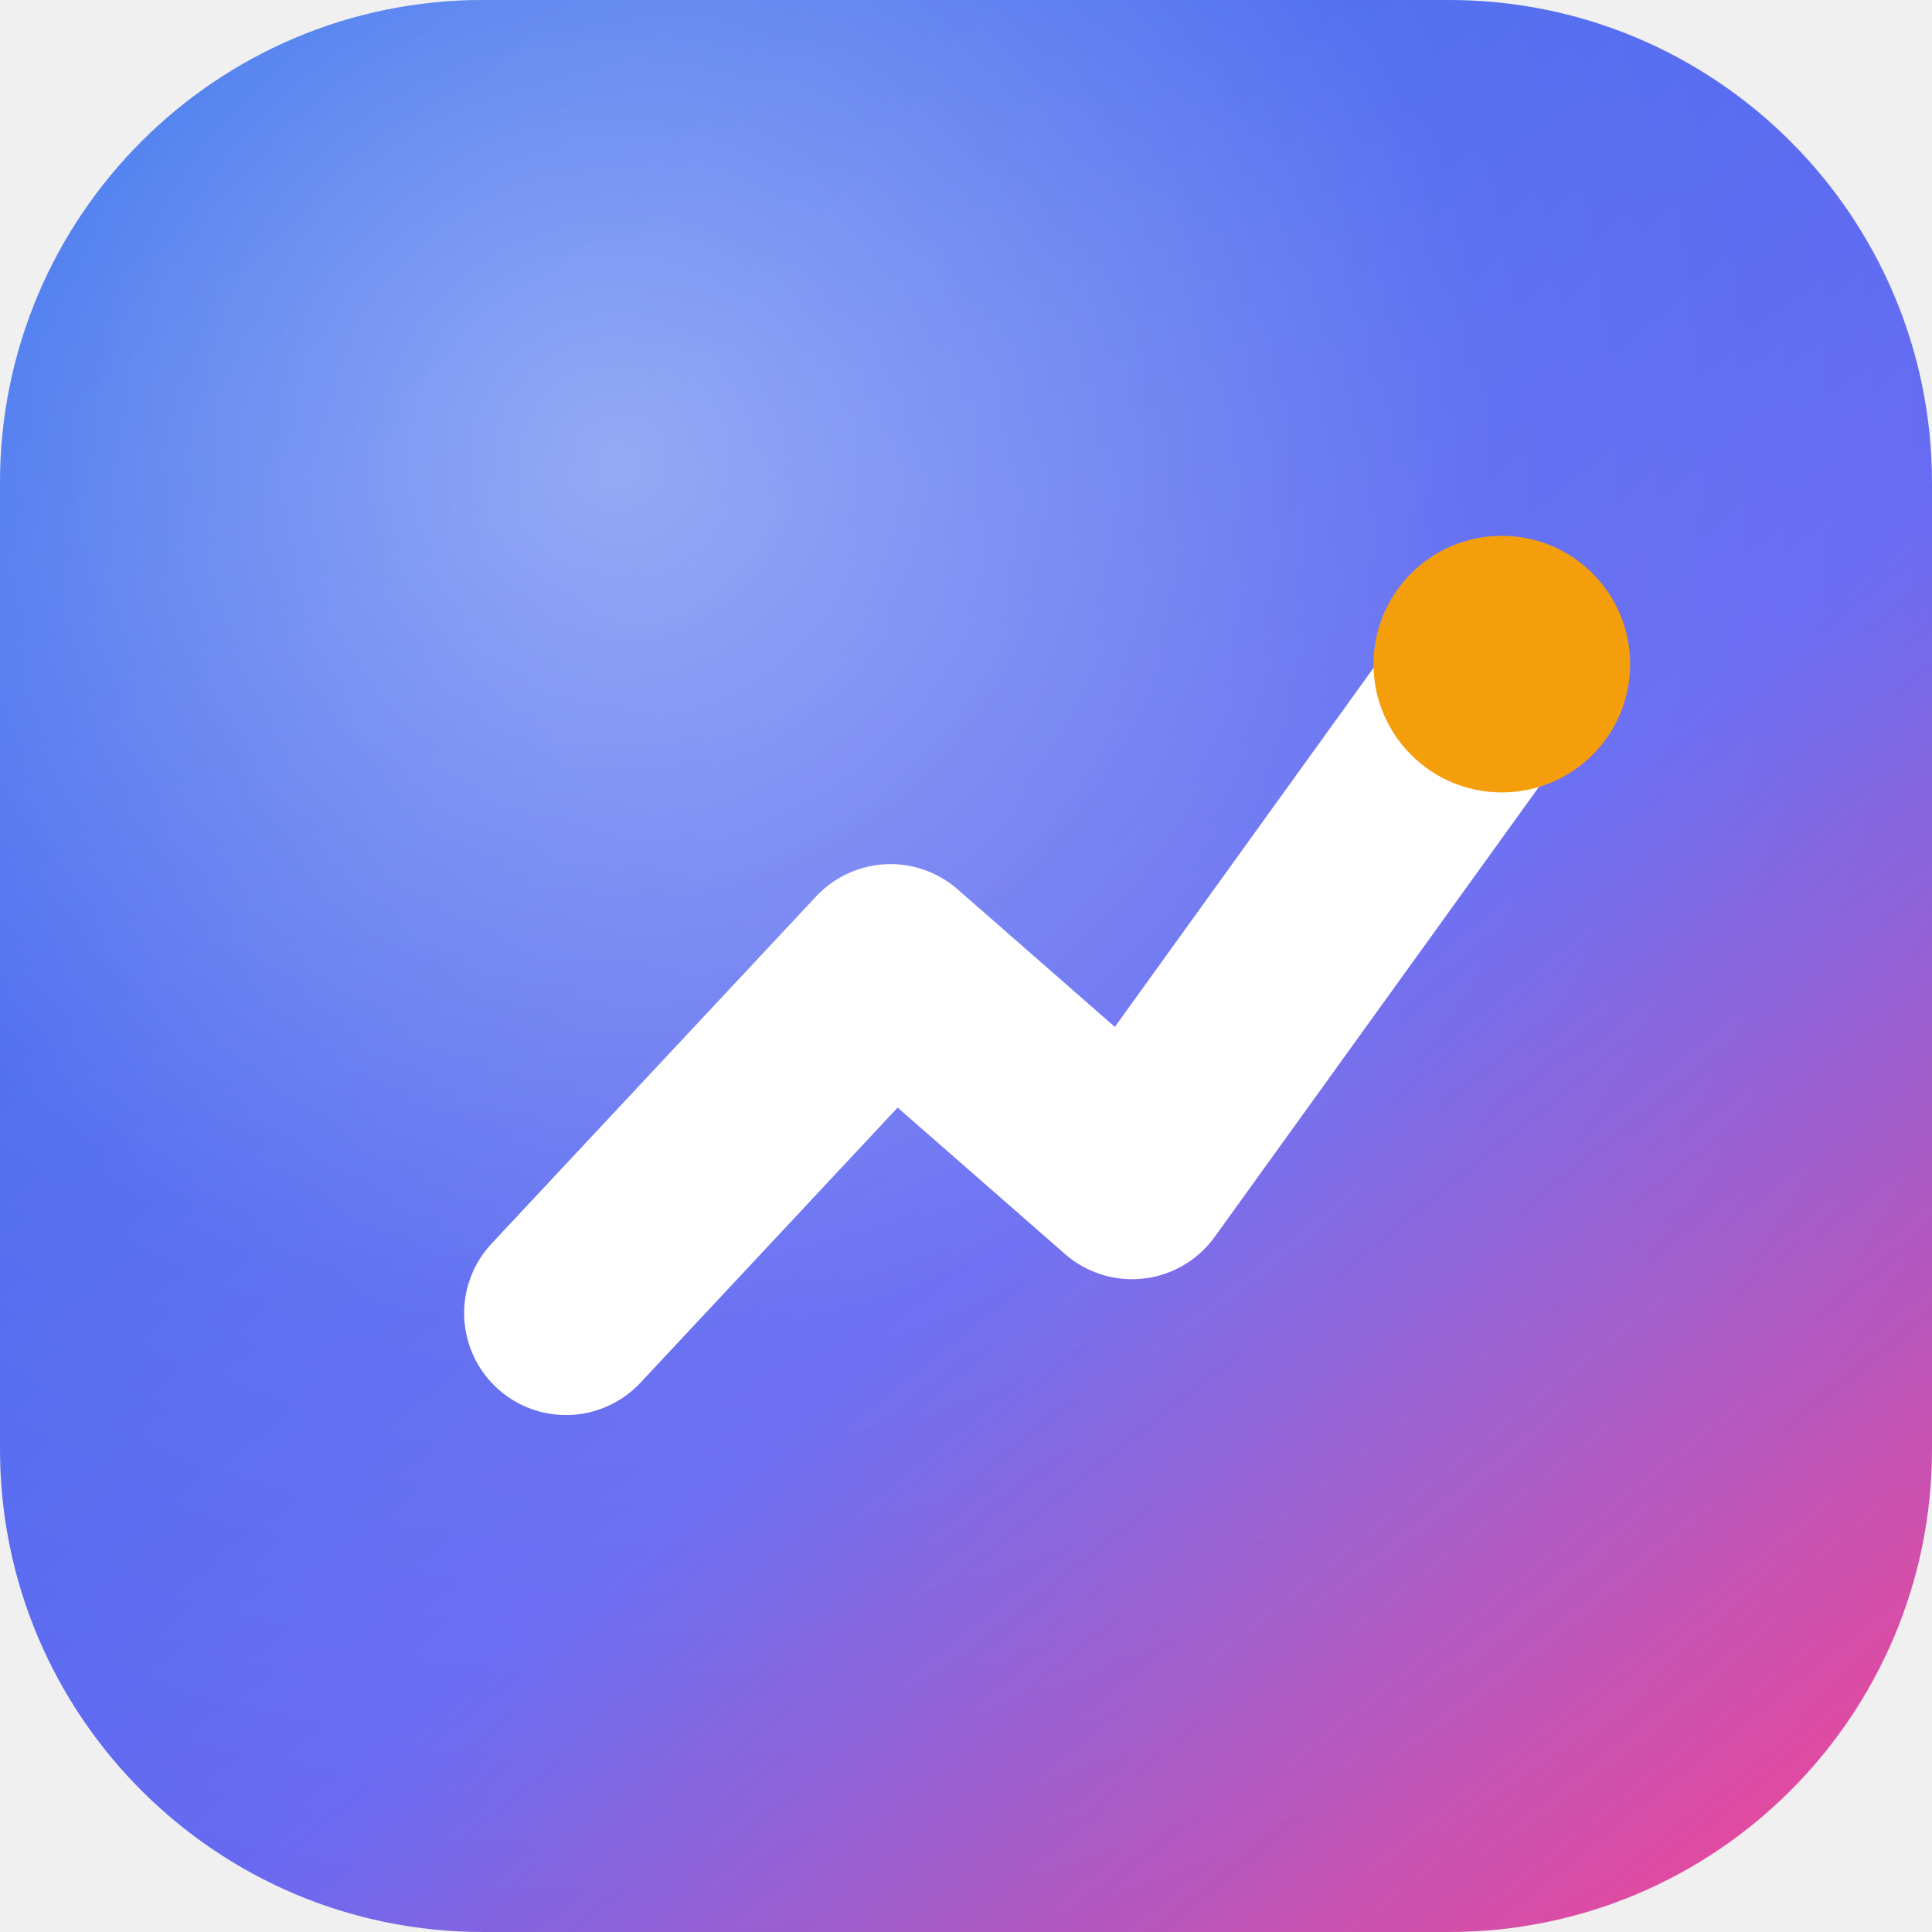
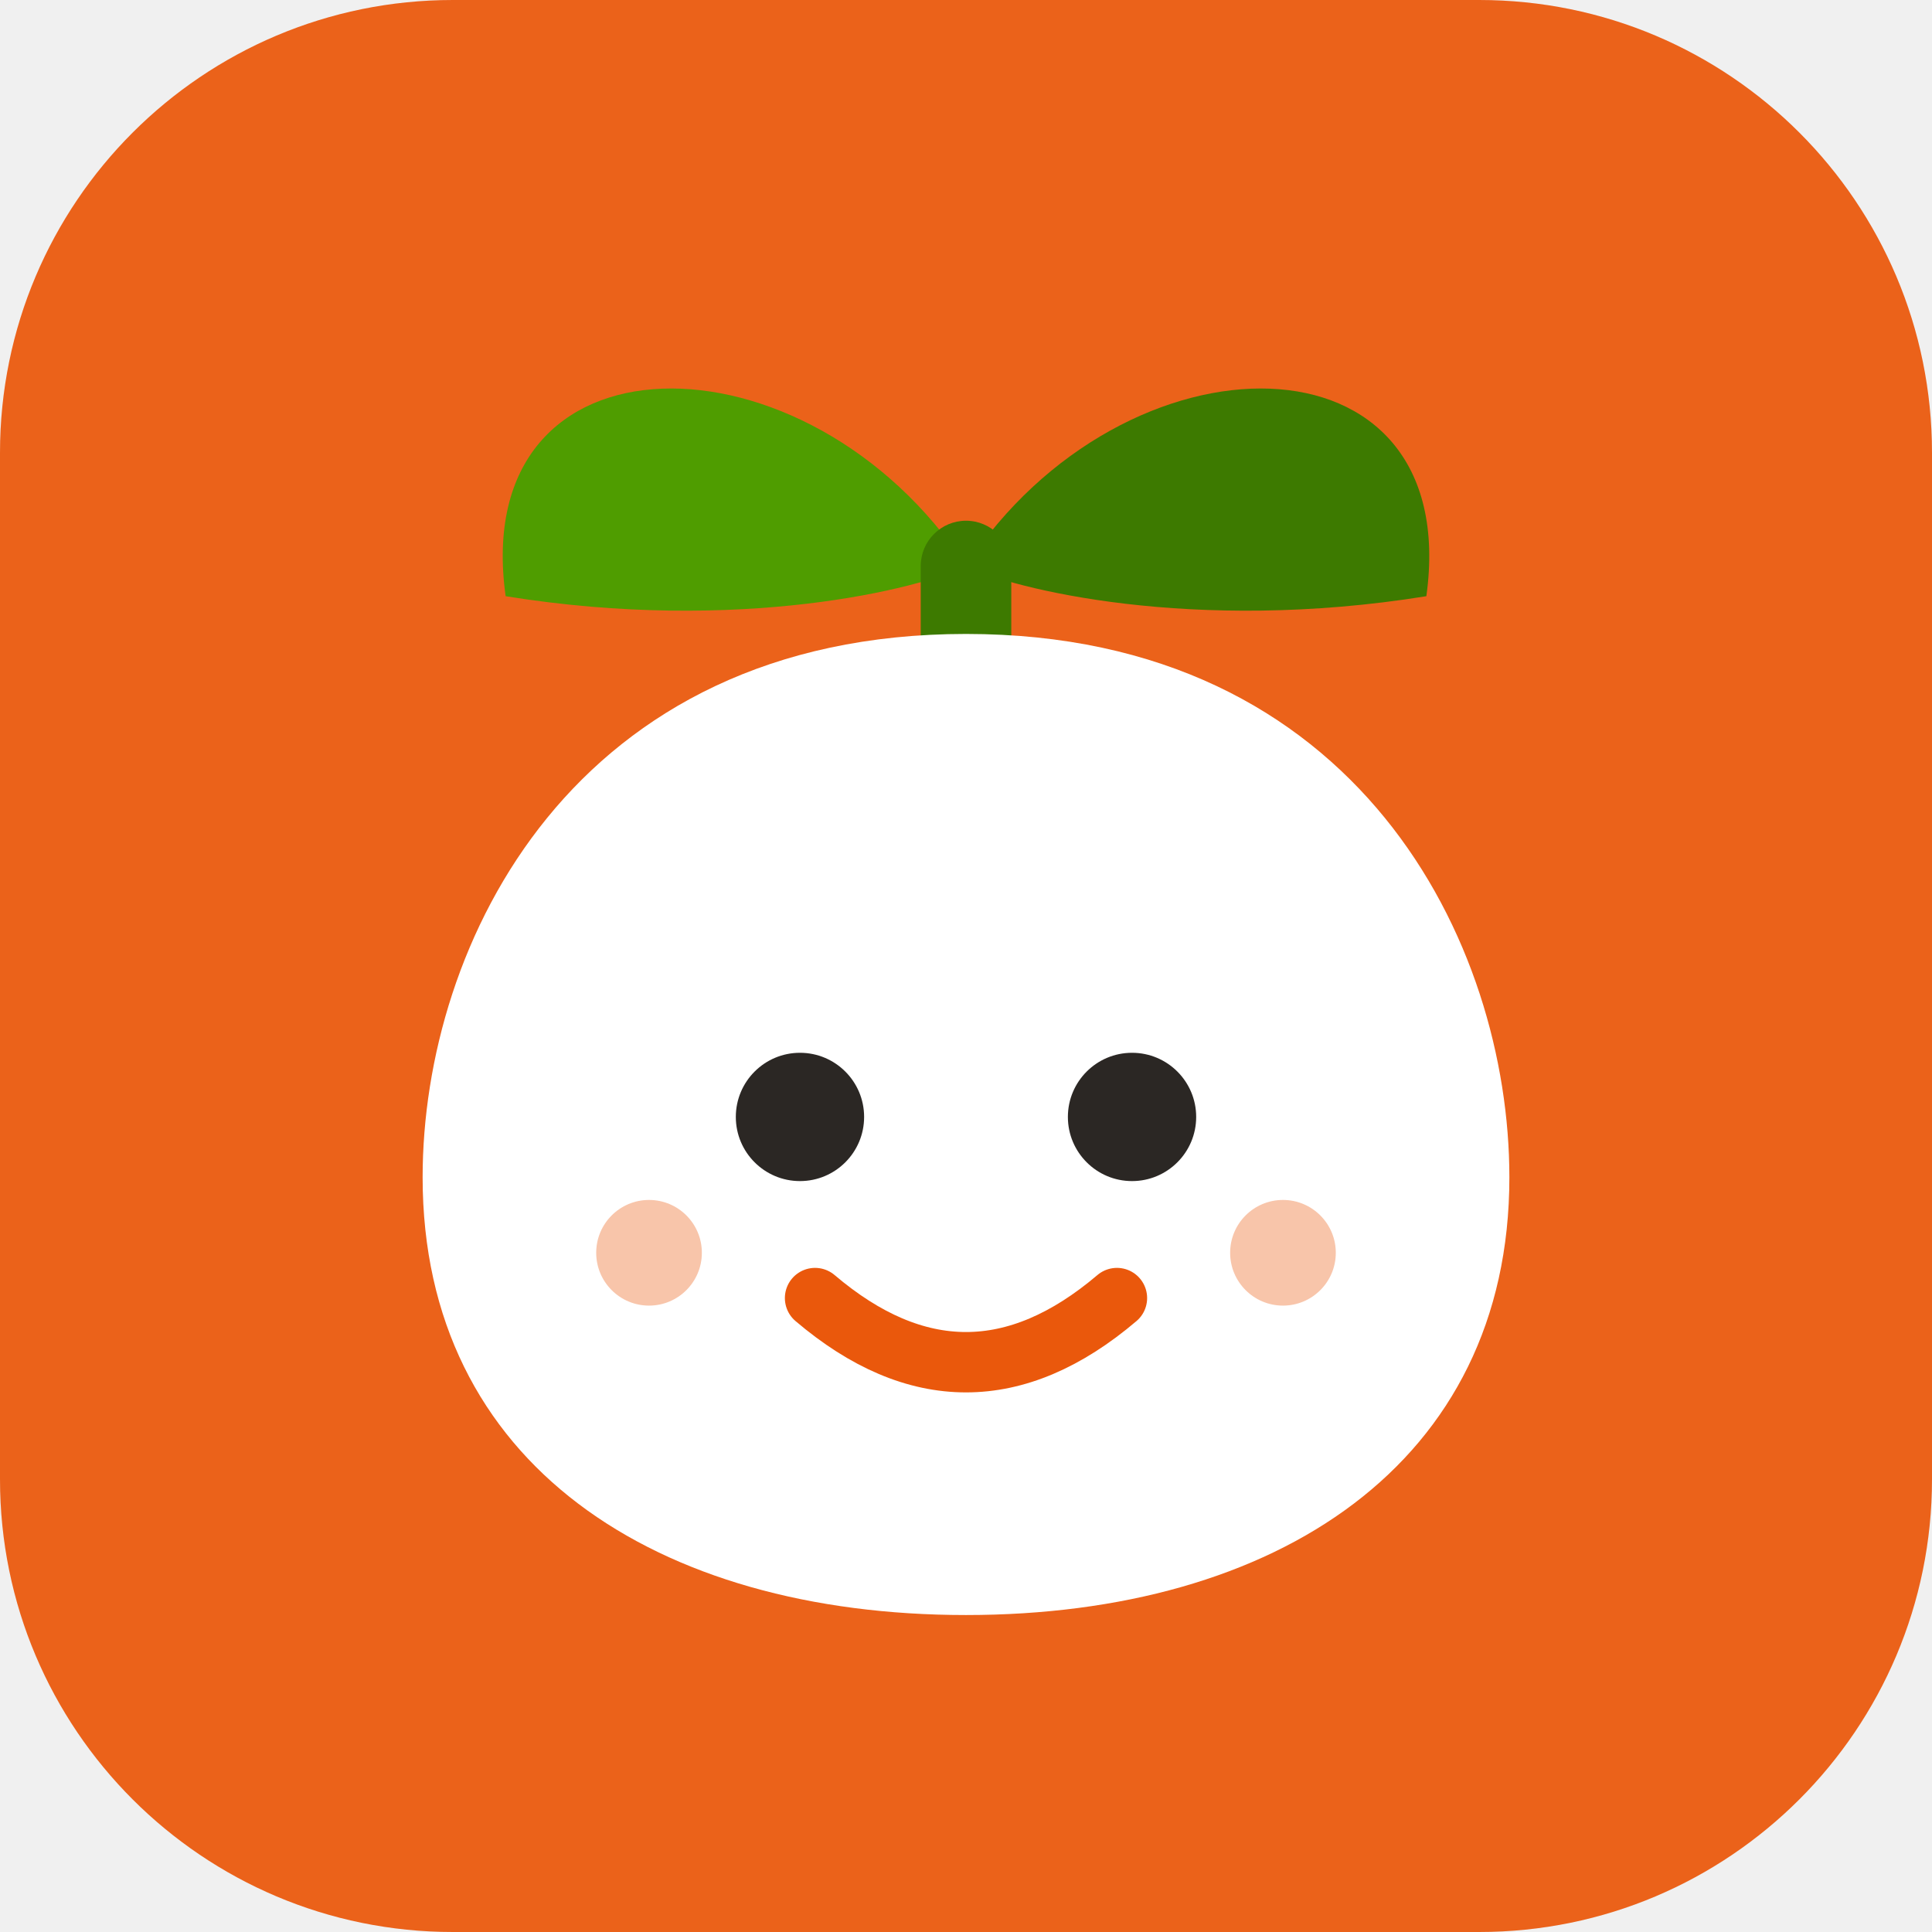
<svg xmlns="http://www.w3.org/2000/svg" width="512" height="512" viewBox="0 0 512 512">
-   <defs>
-     <linearGradient id="brand" x1="0.1" y1="0" x2="0.9" y2="1">
-       <stop offset="0" stop-color="#2563EB" />
-       <stop offset="0.6" stop-color="#6366F1" />
-       <stop offset="1" stop-color="#EC4899" />
-     </linearGradient>
-     <radialGradient id="hi" cx="0.32" cy="0.24" r="0.9">
-       <stop offset="0" stop-color="#ffffff" stop-opacity="0.45" />
-       <stop offset="0.5" stop-color="#ffffff" stop-opacity="0.08" />
-       <stop offset="1" stop-color="#ffffff" stop-opacity="0" />
-     </radialGradient>
-   </defs>
-   <rect width="512" height="512" rx="128" fill="url(#brand)" />
-   <rect width="512" height="512" rx="128" fill="url(#hi)" />
-   <path d="M150 348 L236 256 L300 312 L398 176" fill="none" stroke="#ffffff" stroke-width="54" stroke-linecap="round" stroke-linejoin="round" />
-   <circle cx="398" cy="176" r="34" fill="#F59E0B" />
+   <rect width="512" height="512" rx="120" fill="#EA580C" />
+   <rect width="512" height="512" rx="120" fill="#ffffff" opacity="0.06" />
+   <path d="M256 150 C 214 86, 124 86, 134 158 C 196 168, 244 156, 256 150 Z" fill="#4F9D00" />
+   <path d="M256 150 C 298 86, 388 86, 378 158 C 316 168, 268 156, 256 150 Z" fill="#3D7A00" />
+   <rect x="244" y="138" width="24" height="44" rx="12" fill="#3D7A00" />
+   <path d="M256 168            C 360 168, 400 250, 400 312            C 400 388, 338 428, 256 428            C 174 428, 112 388, 112 312            C 112 250, 152 168, 256 168 Z" fill="#ffffff" />
+   <circle cx="212" cy="296" r="17" fill="#2B2724" />
+   <circle cx="300" cy="296" r="17" fill="#2B2724" />
+   <path d="M216 344 q40 34 80 0" fill="none" stroke="#EA580C" stroke-width="16" stroke-linecap="round" />
+   <circle cx="172" cy="332" r="14" fill="#EA580C" opacity="0.35" />
+   <circle cx="340" cy="332" r="14" fill="#EA580C" opacity="0.35" />
</svg>
